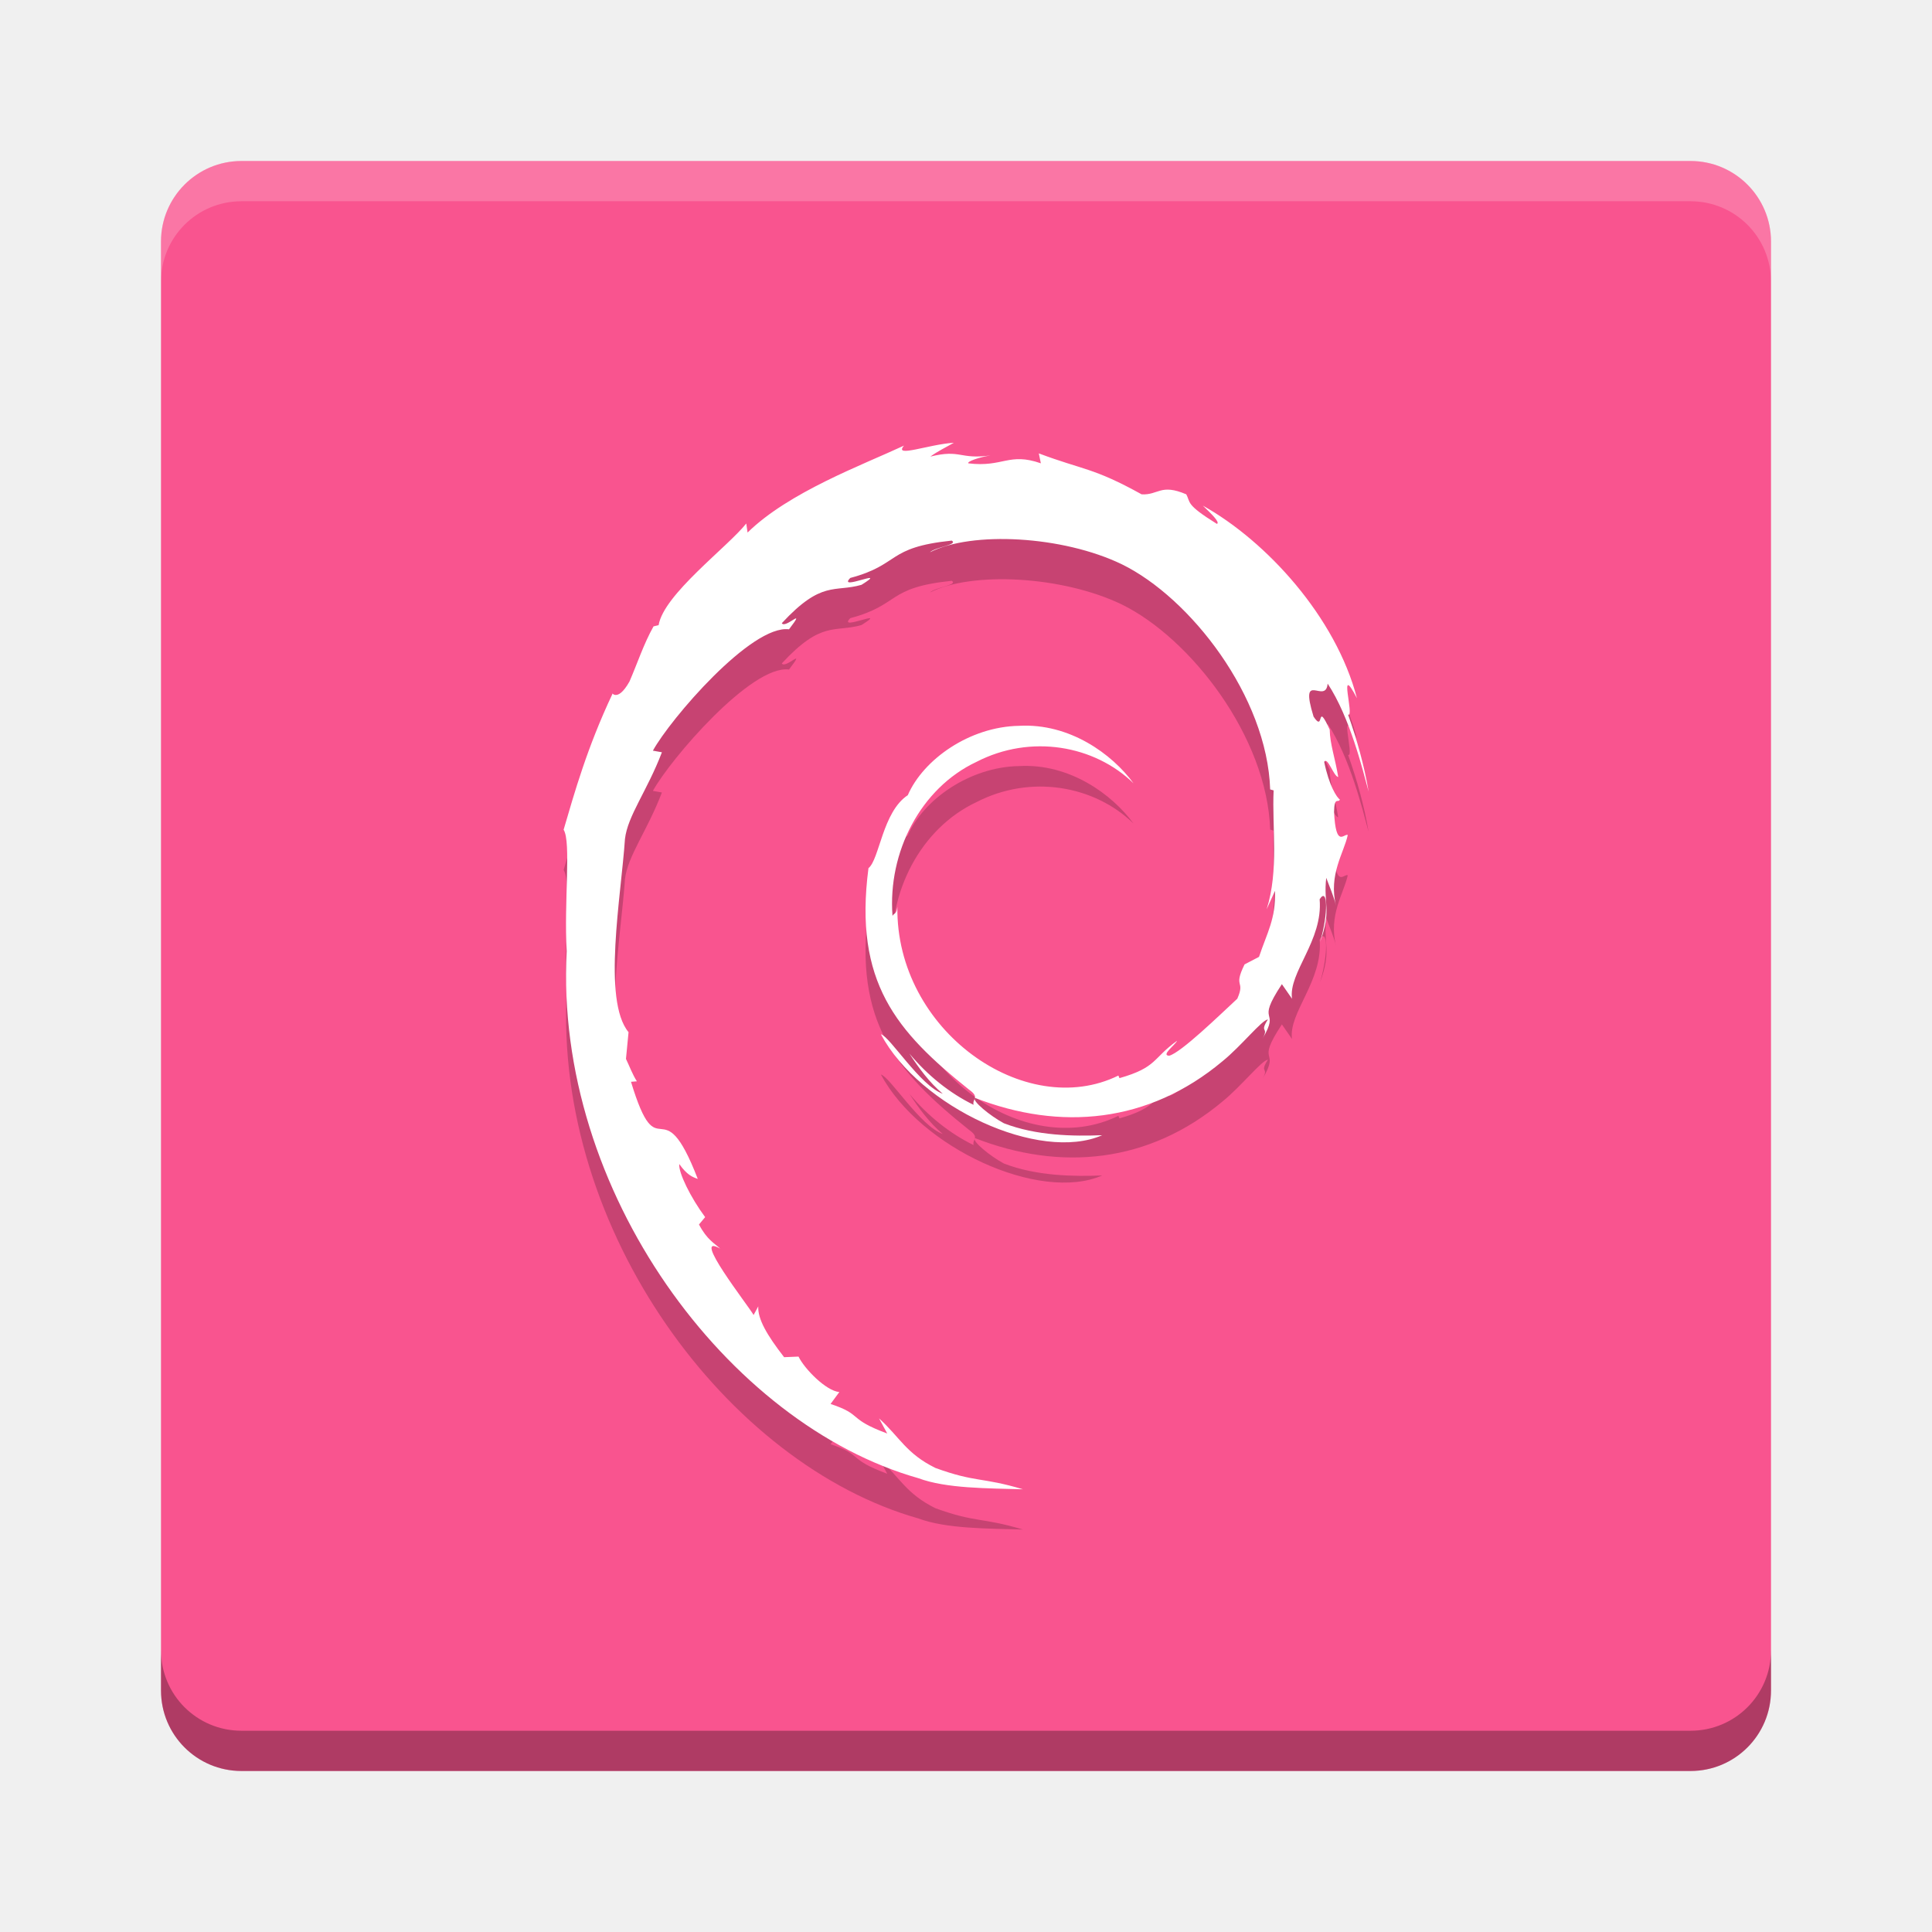
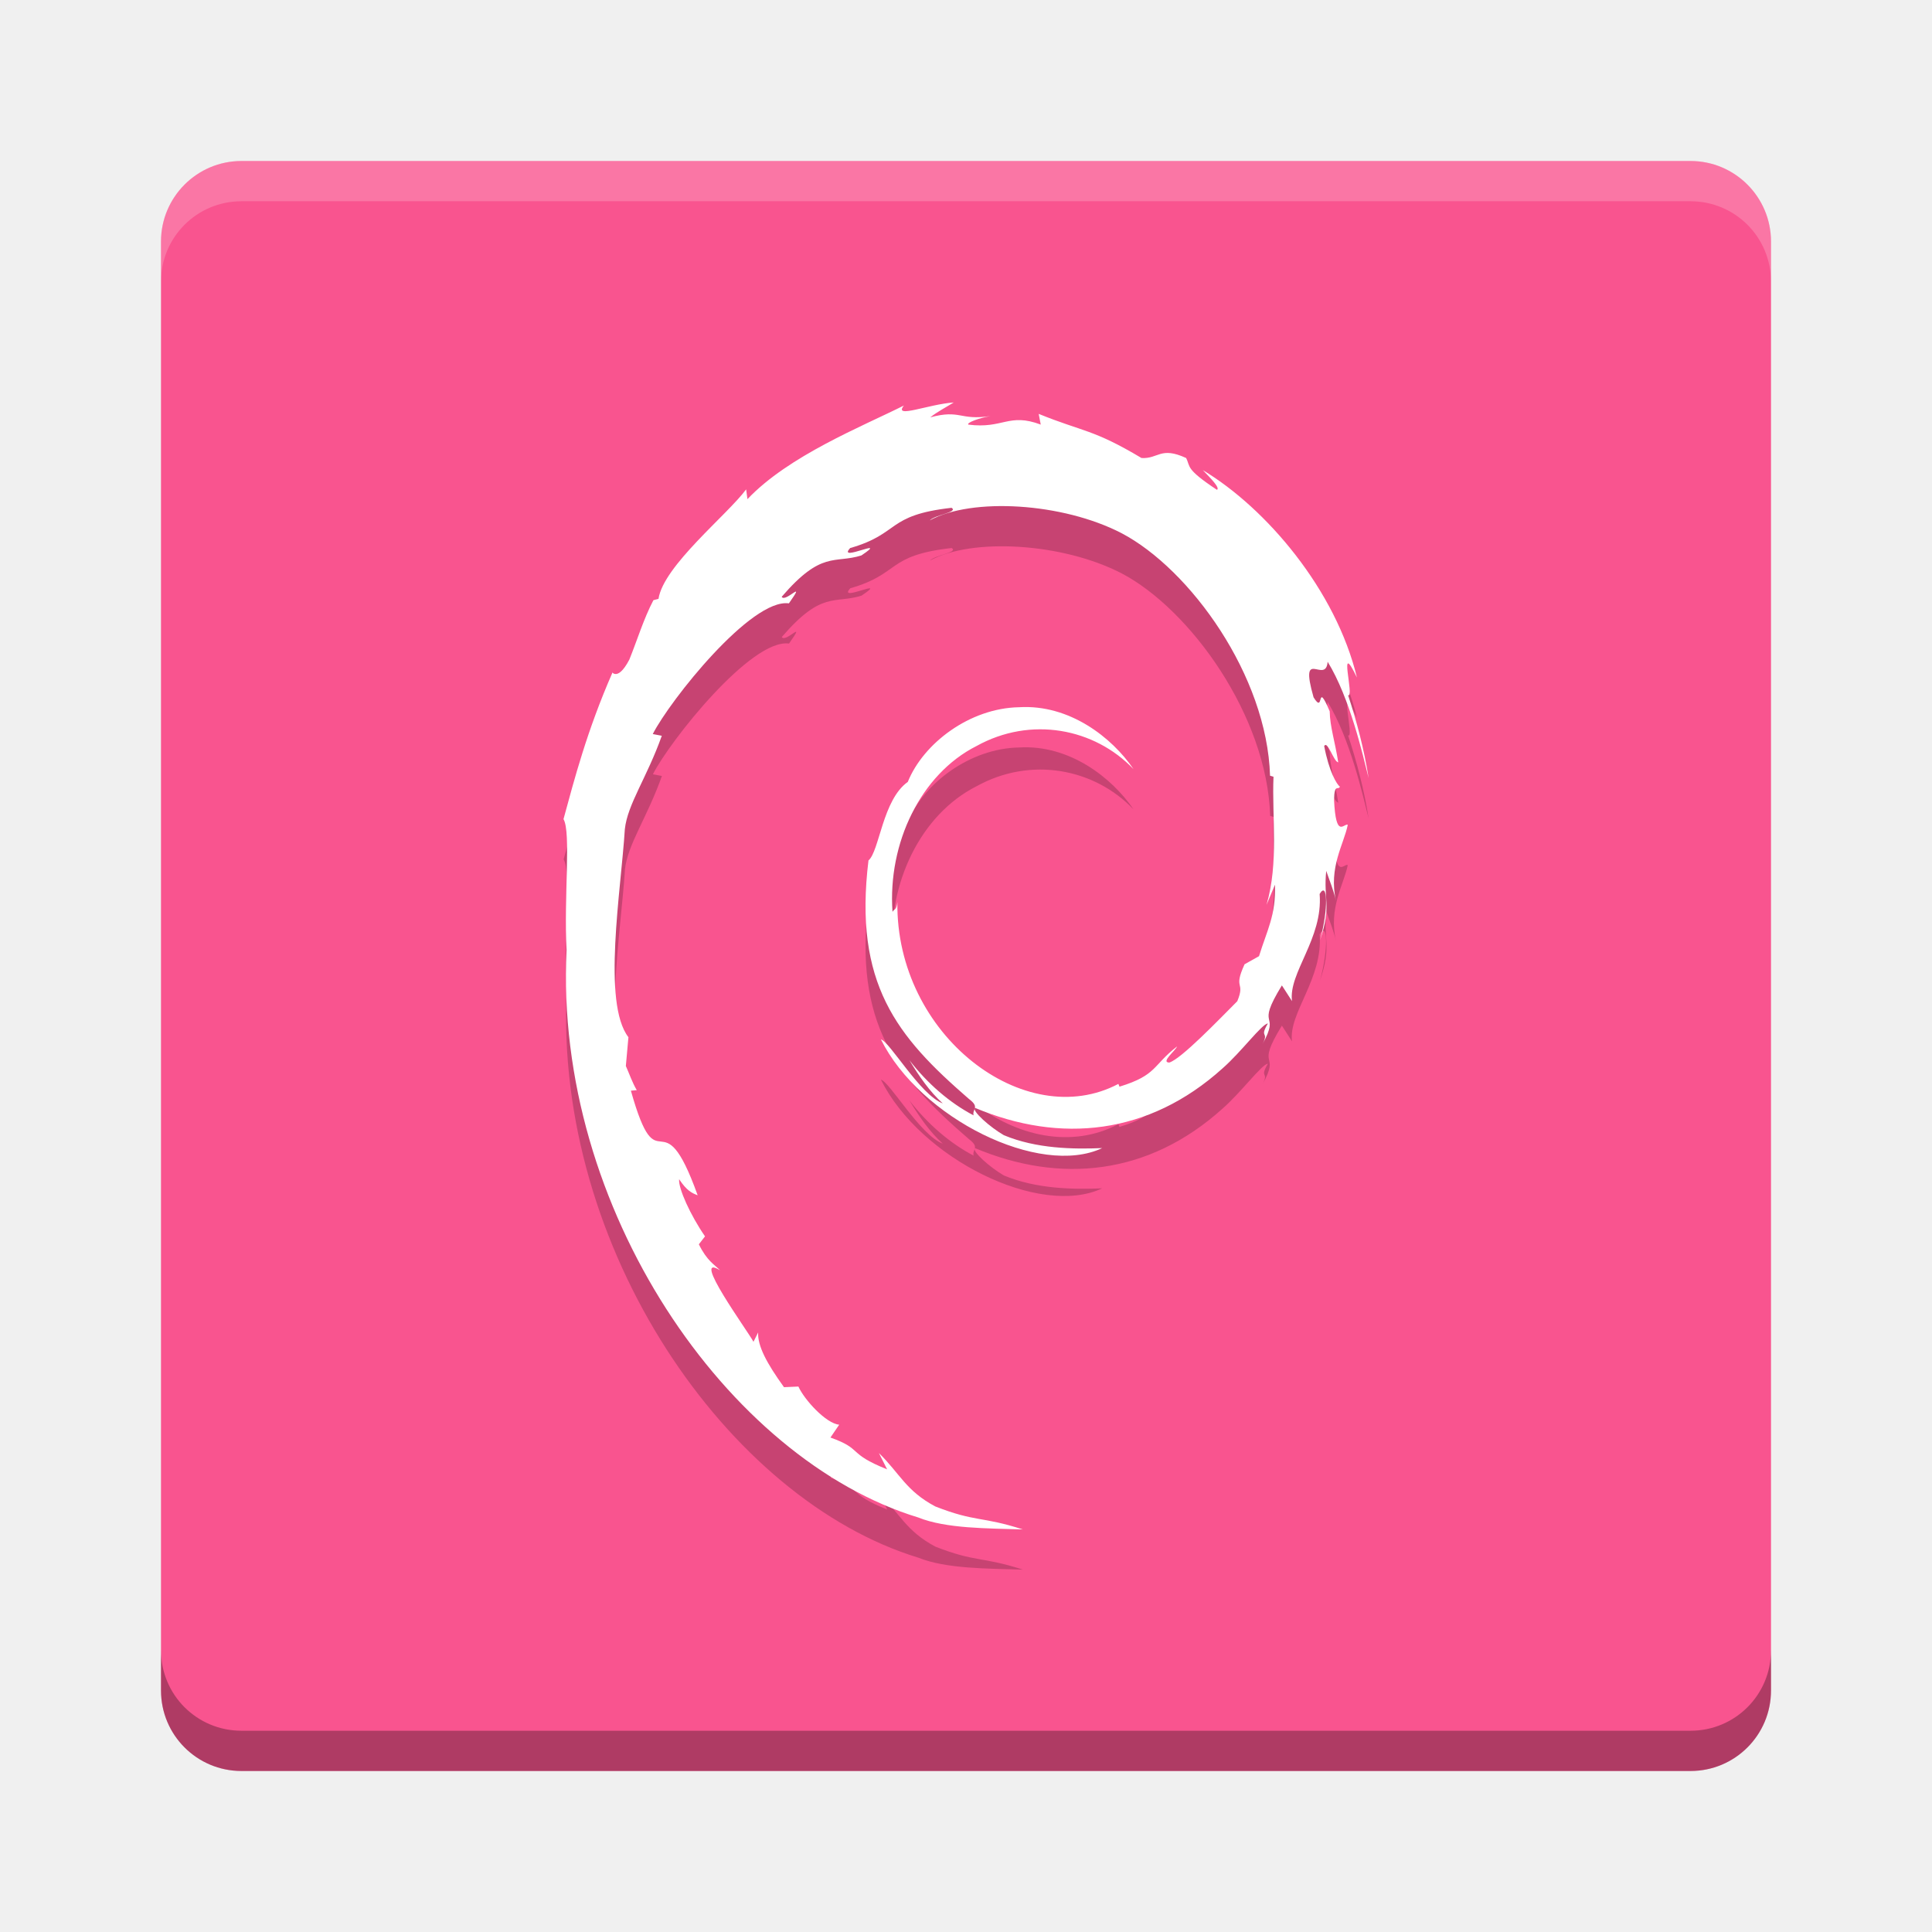
<svg xmlns="http://www.w3.org/2000/svg" id="svg4346" height="24" viewBox="0 0 48 48" width="24" version="1.1">
-   <g id="layer1" transform="translate(0 -1004.4)">
-     <g id="g4894" transform="translate(0 1004.4)">
-       <rect id="rect4203" ry="2" rx="2" transform="matrix(0,-1,-1,0,0,0)" height="40" width="40" y="-44" x="-44" fill="#f9548f" />
-       <path id="rect4592" opacity=".2" fill="#fff" d="m6 4c-1.108 0-2 0.892-2 2v1c0-1.108 0.892-2 2-2h36c1.108 0 2 0.892 2 2v-1c0-1.108-0.892-2-2-2h-36z" />
-       <path id="path4597" opacity=".3" d="m6 44c-1.108 0-2-0.892-2-2v-1c0 1.108 0.892 2 2 2h36c1.108 0 2-0.892 2-2v1c0 1.108-0.892 2-2 2h-36z" />
-       <path id="path4347" opacity=".2" d="m31.676 23.128c0.025 0.702-0.196 1.042-0.396 1.645l-0.359 0.187c-0.294 0.596 0.029 0.379-0.181 0.853-0.459 0.426-1.392 1.333-1.69 1.416-0.218-0.005 0.148-0.269 0.195-0.372-0.614 0.44-0.493 0.661-1.432 0.929l-0.027-0.064c-2.316 1.138-5.533-1.117-5.491-4.194-0.024 0.195-0.07 0.146-0.121 0.225-0.12-1.583 0.7-3.173 2.083-3.823 1.352-0.699 2.937-0.412 3.905 0.531-0.532-0.728-1.591-1.499-2.845-1.428-1.229 0.021-2.379 0.837-2.763 1.723-0.629 0.414-0.703 1.596-0.977 1.813-0.37 2.834 0.694 4.058 2.494 5.499 0.282 0.199 0.08 0.23 0.117 0.381-0.598-0.292-1.145-0.734-1.595-1.274 0.239 0.365 0.497 0.72 0.83 0.999-0.564-0.199-1.317-1.427-1.537-1.477 0.972 1.817 3.942 3.187 5.498 2.507-0.72 0.028-1.635 0.015-2.443-0.297-0.341-0.183-0.802-0.56-0.719-0.631 2.123 0.828 4.316 0.627 6.152-0.911 0.468-0.38 0.978-1.027 1.126-1.036-0.222 0.349 0.038 0.168-0.133 0.476 0.465-0.784-0.203-0.319 0.481-1.354l0.252 0.363c-0.095-0.652 0.774-1.442 0.686-2.472 0.199-0.315 0.222 0.339 0.011 1.063 0.293-0.803 0.078-0.933 0.153-1.596 0.081 0.223 0.189 0.46 0.243 0.695-0.191-0.777 0.195-1.308 0.292-1.759-0.095-0.044-0.295 0.343-0.341-0.574 0.007-0.398 0.106-0.209 0.145-0.307-0.075-0.045-0.271-0.35-0.39-0.936 0.086-0.138 0.231 0.357 0.349 0.377-0.076-0.465-0.206-0.821-0.212-1.178-0.345-0.752-0.122 0.1-0.401-0.323-0.367-1.195 0.304-0.277 0.35-0.82 0.556 0.841 0.872 2.144 1.018 2.684-0.111-0.658-0.291-1.296-0.51-1.913 0.169 0.075-0.272-1.354 0.22-0.408-0.525-2.017-2.246-3.901-3.829-4.785 0.193 0.185 0.438 0.417 0.35 0.454-0.788-0.489-0.649-0.528-0.762-0.735-0.641-0.273-0.684 0.022-1.108 0.001-1.209-0.67-1.442-0.599-2.555-1.018l0.051 0.247c-0.801-0.279-0.933 0.105-1.799 0.001-0.053-0.043 0.277-0.156 0.549-0.197-0.775 0.107-0.738-0.16-1.496 0.029 0.187-0.137 0.385-0.228 0.584-0.344-0.631 0.04-1.508 0.384-1.238 0.071-1.03 0.48-2.86 1.154-3.887 2.16l-0.032-0.225c-0.47 0.59-2.052 1.762-2.178 2.526l-0.126 0.03c-0.244 0.433-0.403 0.923-0.597 1.369-0.32 0.57-0.469 0.22-0.424 0.309-0.63 1.334-0.943 2.454-1.213 3.374 0.192 0.301 0.005 1.81 0.077 3.017-0.316 5.966 4.009 11.757 8.736 13.094 0.693 0.259 1.723 0.25 2.599 0.276-1.034-0.309-1.167-0.163-2.175-0.53-0.727-0.358-0.886-0.766-1.401-1.232l0.204 0.376c-1.009-0.374-0.587-0.462-1.408-0.734l0.218-0.296c-0.327-0.026-0.867-0.576-1.014-0.881l-0.358 0.014c-0.43-0.553-0.659-0.953-0.642-1.263l-0.116 0.215c-0.132-0.235-1.583-2.079-0.83-1.649-0.14-0.133-0.326-0.217-0.527-0.6l0.153-0.183c-0.362-0.487-0.667-1.111-0.643-1.319 0.193 0.272 0.327 0.323 0.46 0.37-0.915-2.371-0.966-0.13-1.659-2.413l0.146-0.012c-0.112-0.177-0.181-0.369-0.271-0.557l0.064-0.664c-0.658-0.794-0.184-3.381-0.089-4.8 0.066-0.576 0.55-1.191 0.918-2.154l-0.224-0.04c0.429-0.781 2.447-3.136 3.382-3.015 0.453-0.594-0.09-0.002-0.179-0.152 0.995-1.075 1.308-0.76 1.979-0.953 0.724-0.449-0.621 0.175-0.278-0.171 1.252-0.334 0.887-0.759 2.52-0.928 0.172 0.102-0.4 0.158-0.543 0.291 1.043-0.533 3.3-0.411 4.767 0.296 1.701 0.831 3.613 3.285 3.688 5.595l0.086 0.024c-0.043 0.918 0.135 1.98-0.174 2.955l0.209-0.462" />
-       <path id="path3032" fill="#fff" d="m31.676 22.128c0.025 0.702-0.196 1.042-0.396 1.645l-0.359 0.187c-0.294 0.596 0.029 0.379-0.181 0.853-0.459 0.426-1.392 1.333-1.69 1.416-0.218-0.005 0.148-0.269 0.195-0.372-0.614 0.44-0.493 0.661-1.432 0.929l-0.027-0.064c-2.316 1.138-5.533-1.117-5.491-4.194-0.024 0.195-0.07 0.146-0.121 0.225-0.12-1.583 0.7-3.173 2.083-3.823 1.352-0.699 2.937-0.412 3.905 0.531-0.532-0.728-1.591-1.499-2.845-1.428-1.229 0.021-2.379 0.837-2.763 1.723-0.629 0.414-0.703 1.596-0.977 1.813-0.37 2.834 0.694 4.058 2.494 5.499 0.282 0.199 0.08 0.23 0.117 0.381-0.598-0.292-1.145-0.734-1.595-1.274 0.239 0.365 0.497 0.72 0.83 0.999-0.564-0.199-1.317-1.427-1.537-1.477 0.972 1.817 3.942 3.187 5.498 2.507-0.72 0.028-1.635 0.015-2.443-0.297-0.341-0.183-0.802-0.56-0.719-0.631 2.123 0.828 4.316 0.627 6.152-0.911 0.468-0.38 0.978-1.027 1.126-1.036-0.222 0.349 0.038 0.168-0.133 0.476 0.465-0.784-0.203-0.319 0.481-1.354l0.252 0.363c-0.095-0.652 0.774-1.442 0.686-2.472 0.199-0.315 0.222 0.339 0.011 1.063 0.293-0.803 0.078-0.933 0.153-1.596 0.081 0.223 0.189 0.46 0.243 0.695-0.191-0.777 0.195-1.308 0.292-1.759-0.095-0.044-0.295 0.343-0.341-0.574 0.007-0.398 0.106-0.209 0.145-0.307-0.075-0.045-0.271-0.35-0.39-0.936 0.086-0.138 0.231 0.357 0.349 0.377-0.076-0.465-0.206-0.821-0.212-1.178-0.345-0.752-0.122 0.1-0.401-0.323-0.367-1.195 0.304-0.277 0.35-0.82 0.556 0.841 0.872 2.144 1.018 2.684-0.111-0.658-0.291-1.296-0.51-1.913 0.169 0.075-0.272-1.354 0.22-0.408-0.525-2.017-2.246-3.901-3.829-4.785 0.193 0.185 0.438 0.417 0.35 0.454-0.788-0.489-0.649-0.528-0.762-0.735-0.641-0.273-0.684 0.022-1.108 0.001-1.209-0.67-1.442-0.599-2.555-1.018l0.051 0.247c-0.801-0.279-0.933 0.105-1.799 0.001-0.053-0.043 0.277-0.156 0.549-0.197-0.775 0.107-0.738-0.16-1.496 0.029 0.187-0.137 0.385-0.228 0.584-0.344-0.631 0.04-1.508 0.384-1.238 0.071-1.03 0.48-2.86 1.154-3.887 2.16l-0.032-0.225c-0.47 0.59-2.052 1.762-2.178 2.526l-0.126 0.03c-0.244 0.433-0.403 0.923-0.597 1.369-0.32 0.57-0.469 0.22-0.424 0.309-0.63 1.334-0.943 2.454-1.213 3.374 0.192 0.301 0.005 1.81 0.077 3.017-0.316 5.966 4.009 11.757 8.736 13.094 0.693 0.259 1.723 0.25 2.599 0.276-1.034-0.309-1.167-0.163-2.175-0.53-0.727-0.358-0.886-0.766-1.401-1.232l0.204 0.376c-1.009-0.374-0.587-0.462-1.408-0.734l0.218-0.296c-0.327-0.026-0.867-0.576-1.014-0.881l-0.358 0.015c-0.43-0.553-0.659-0.953-0.642-1.263l-0.116 0.215c-0.132-0.235-1.583-2.079-0.83-1.649-0.14-0.133-0.326-0.217-0.527-0.6l0.153-0.183c-0.362-0.487-0.667-1.111-0.643-1.319 0.193 0.272 0.327 0.323 0.46 0.37-0.915-2.371-0.966-0.13-1.659-2.413l0.146-0.012c-0.112-0.177-0.181-0.369-0.271-0.557l0.064-0.664c-0.658-0.794-0.184-3.381-0.089-4.8 0.066-0.576 0.55-1.191 0.918-2.154l-0.224-0.04c0.429-0.781 2.447-3.136 3.382-3.015 0.453-0.594-0.09-0.002-0.179-0.152 0.995-1.075 1.308-0.76 1.979-0.953 0.724-0.449-0.621 0.175-0.278-0.171 1.252-0.334 0.887-0.759 2.52-0.928 0.172 0.102-0.4 0.158-0.543 0.291 1.043-0.533 3.3-0.411 4.767 0.296 1.701 0.831 3.613 3.285 3.688 5.595l0.086 0.024c-0.043 0.918 0.135 1.98-0.174 2.955l0.209-0.462" />
-     </g>
-   </g>
+   <defs id="defs13" />
+   <rect id="rect4203" ry="2" rx="2" transform="matrix(0,-1,-1,0,0,0)" height="40" width="40" y="-44" x="-44" style="fill:#f9548f" />
+   <path id="rect4592" d="M 6,4 C 4.892,4 4,4.892 4,6 L 4,7 C 4,5.892 4.892,5 6,5 l 36,0 c 1.108,0 2,0.892 2,2 L 44,6 C 44,4.892 43.108,4 42,4 L 6,4 Z" style="opacity:0.2;fill:#ffffff" />
+   <path id="path4597" d="M 6,44 C 4.892,44 4,43.108 4,42 l 0,-1 c 0,1.108 0.892,2 2,2 l 36,0 c 1.108,0 2,-0.892 2,-2 l 0,1 c 0,1.108 -0.892,2 -2,2 L 6,44 Z" style="opacity:0.3" />
+   <path style="opacity:0.2;fill:#000000;fill-opacity:1" d="m 31.676,22.984 c 0.025,0.756 -0.196,1.123 -0.396,1.772 l -0.359,0.201 c -0.294,0.642 0.029,0.408 -0.181,0.918 -0.459,0.459 -1.392,1.435 -1.69,1.524 -0.218,-0.005 0.148,-0.29 0.195,-0.401 -0.614,0.474 -0.493,0.712 -1.432,1 l -0.027,-0.069 c -2.316,1.226 -5.533,-1.203 -5.491,-4.517 -0.024,0.21 -0.07,0.158 -0.121,0.242 -0.12,-1.705 0.7,-3.417 2.083,-4.117 1.352,-0.752 2.937,-0.444 3.905,0.572 -0.532,-0.784 -1.591,-1.615 -2.845,-1.538 -1.229,0.023 -2.379,0.901 -2.763,1.855 -0.629,0.446 -0.703,1.719 -0.977,1.952 -0.37,3.052 0.694,4.37 2.494,5.922 0.282,0.215 0.08,0.247 0.117,0.411 -0.598,-0.315 -1.145,-0.79 -1.595,-1.372 0.239,0.393 0.497,0.775 0.83,1.075 -0.564,-0.214 -1.317,-1.536 -1.537,-1.59 0.972,1.957 3.942,3.432 5.498,2.7 -0.72,0.03 -1.635,0.017 -2.443,-0.32 -0.341,-0.197 -0.802,-0.604 -0.719,-0.68 2.123,0.892 4.316,0.675 6.152,-0.981 0.468,-0.41 0.978,-1.106 1.126,-1.115 -0.222,0.376 0.038,0.181 -0.133,0.513 0.465,-0.845 -0.203,-0.344 0.481,-1.459 l 0.252,0.391 c -0.095,-0.702 0.774,-1.553 0.686,-2.662 0.199,-0.339 0.222,0.365 0.011,1.145 0.293,-0.865 0.078,-1.004 0.153,-1.719 0.081,0.24 0.189,0.495 0.243,0.749 -0.191,-0.837 0.195,-1.408 0.292,-1.894 -0.095,-0.047 -0.295,0.37 -0.341,-0.618 0.007,-0.429 0.106,-0.225 0.145,-0.331 -0.075,-0.048 -0.271,-0.377 -0.39,-1.008 0.086,-0.149 0.231,0.384 0.349,0.406 -0.076,-0.501 -0.206,-0.884 -0.212,-1.269 -0.345,-0.81 -0.122,0.108 -0.401,-0.348 -0.367,-1.286 0.304,-0.299 0.35,-0.883 0.556,0.905 0.872,2.309 1.018,2.891 -0.111,-0.709 -0.291,-1.396 -0.51,-2.06 0.169,0.08 -0.272,-1.458 0.22,-0.439 -0.525,-2.172 -2.246,-4.201 -3.829,-5.153 0.193,0.199 0.438,0.449 0.35,0.489 -0.788,-0.527 -0.649,-0.569 -0.762,-0.791 -0.641,-0.294 -0.684,0.024 -1.108,6.26e-4 -1.209,-0.722 -1.442,-0.645 -2.555,-1.097 l 0.051,0.266 c -0.801,-0.3 -0.933,0.113 -1.799,6.26e-4 -0.053,-0.046 0.277,-0.168 0.549,-0.212 -0.775,0.115 -0.738,-0.172 -1.496,0.032 0.187,-0.147 0.385,-0.245 0.584,-0.37 -0.631,0.043 -1.508,0.413 -1.238,0.076 -1.03,0.517 -2.86,1.243 -3.887,2.326 l -0.032,-0.243 c -0.47,0.635 -2.052,1.897 -2.178,2.72 l -0.126,0.033 c -0.244,0.466 -0.403,0.994 -0.597,1.474 -0.32,0.614 -0.469,0.236 -0.424,0.333 -0.63,1.437 -0.943,2.643 -1.213,3.633 0.192,0.324 0.005,1.949 0.077,3.249 -0.316,6.424 4.009,12.661 8.736,14.101 0.693,0.279 1.723,0.269 2.599,0.297 -1.034,-0.333 -1.167,-0.176 -2.175,-0.571 -0.727,-0.385 -0.886,-0.825 -1.401,-1.327 l 0.204,0.405 c -1.009,-0.403 -0.587,-0.498 -1.408,-0.79 l 0.218,-0.319 c -0.327,-0.028 -0.867,-0.62 -1.014,-0.948 l -0.358,0.016 c -0.43,-0.596 -0.659,-1.027 -0.642,-1.36 l -0.116,0.232 c -0.132,-0.253 -1.583,-2.239 -0.83,-1.776 -0.14,-0.143 -0.326,-0.234 -0.527,-0.646 l 0.153,-0.197 c -0.362,-0.524 -0.667,-1.196 -0.643,-1.42 0.193,0.293 0.327,0.348 0.46,0.399 -0.915,-2.553 -0.966,-0.14 -1.659,-2.599 l 0.146,-0.013 c -0.112,-0.191 -0.181,-0.397 -0.271,-0.6 l 0.064,-0.715 c -0.658,-0.855 -0.184,-3.641 -0.089,-5.169 0.066,-0.62 0.55,-1.283 0.918,-2.32 l -0.224,-0.043 c 0.429,-0.841 2.447,-3.377 3.382,-3.247 0.453,-0.64 -0.09,-0.003 -0.179,-0.163 0.995,-1.158 1.308,-0.818 1.979,-1.027 0.724,-0.483 -0.621,0.189 -0.278,-0.184 1.252,-0.359 0.887,-0.817 2.52,-1 0.172,0.11 -0.4,0.17 -0.543,0.313 1.043,-0.574 3.3,-0.443 4.767,0.318 1.701,0.895 3.613,3.538 3.688,6.025 l 0.086,0.026 c -0.043,0.989 0.135,2.132 -0.174,3.183 l 0.209,-0.498" id="path4152" />
+   <path id="path3032" d="m 31.676,21.984 c 0.025,0.756 -0.196,1.123 -0.396,1.772 l -0.359,0.201 c -0.294,0.642 0.029,0.408 -0.181,0.918 -0.459,0.459 -1.392,1.435 -1.69,1.524 -0.218,-0.005 0.148,-0.29 0.195,-0.401 -0.614,0.474 -0.493,0.712 -1.432,1 l -0.027,-0.069 c -2.316,1.226 -5.533,-1.203 -5.491,-4.517 -0.024,0.21 -0.07,0.158 -0.121,0.242 -0.12,-1.705 0.7,-3.417 2.083,-4.117 1.352,-0.752 2.937,-0.444 3.905,0.572 -0.532,-0.784 -1.591,-1.615 -2.845,-1.538 -1.229,0.023 -2.379,0.901 -2.763,1.855 -0.629,0.446 -0.703,1.719 -0.977,1.952 -0.37,3.052 0.694,4.37 2.494,5.922 0.282,0.215 0.08,0.247 0.117,0.411 -0.598,-0.315 -1.145,-0.79 -1.595,-1.372 0.239,0.393 0.497,0.775 0.83,1.075 -0.564,-0.214 -1.317,-1.536 -1.537,-1.59 0.972,1.957 3.942,3.432 5.498,2.7 -0.72,0.03 -1.635,0.017 -2.443,-0.32 -0.341,-0.197 -0.802,-0.604 -0.719,-0.68 2.123,0.892 4.316,0.675 6.152,-0.981 0.468,-0.41 0.978,-1.106 1.126,-1.115 -0.222,0.376 0.038,0.181 -0.133,0.513 0.465,-0.845 -0.203,-0.344 0.481,-1.459 l 0.252,0.391 c -0.095,-0.702 0.774,-1.553 0.686,-2.662 0.199,-0.339 0.222,0.365 0.011,1.145 0.293,-0.865 0.078,-1.004 0.153,-1.719 0.081,0.24 0.189,0.495 0.243,0.749 -0.191,-0.837 0.195,-1.408 0.292,-1.894 -0.095,-0.047 -0.295,0.37 -0.341,-0.618 0.007,-0.429 0.106,-0.225 0.145,-0.331 -0.075,-0.048 -0.271,-0.377 -0.39,-1.008 0.086,-0.149 0.231,0.384 0.349,0.406 -0.076,-0.501 -0.206,-0.884 -0.212,-1.269 -0.345,-0.81 -0.122,0.108 -0.401,-0.348 -0.367,-1.286 0.304,-0.299 0.35,-0.883 0.556,0.905 0.872,2.309 1.018,2.891 -0.111,-0.709 -0.291,-1.396 -0.51,-2.06 0.169,0.08 -0.272,-1.458 0.22,-0.439 -0.525,-2.172 -2.246,-4.201 -3.829,-5.153 0.193,0.199 0.438,0.449 0.35,0.489 C 29.443,11.644 29.582,11.602 29.469,11.379 c -0.641,-0.294 -0.684,0.024 -1.108,6.26e-4 -1.209,-0.722 -1.442,-0.645 -2.555,-1.097 l 0.051,0.266 c -0.801,-0.3 -0.933,0.113 -1.799,6.26e-4 -0.053,-0.046 0.277,-0.168 0.549,-0.212 -0.775,0.115 -0.738,-0.172 -1.496,0.032 0.187,-0.147 0.385,-0.245 0.584,-0.37 -0.631,0.043 -1.508,0.413 -1.238,0.076 -1.03,0.517 -2.86,1.243 -3.887,2.326 l -0.032,-0.243 c -0.47,0.635 -2.052,1.897 -2.178,2.72 l -0.126,0.033 c -0.244,0.466 -0.403,0.994 -0.597,1.474 -0.32,0.614 -0.469,0.236 -0.424,0.333 -0.63,1.437 -0.943,2.643 -1.213,3.633 0.192,0.324 0.005,1.949 0.077,3.249 -0.316,6.424 4.009,12.661 8.736,14.101 0.693,0.279 1.723,0.269 2.599,0.297 -1.034,-0.333 -1.167,-0.176 -2.175,-0.571 -0.727,-0.385 -0.886,-0.825 -1.401,-1.327 l 0.204,0.405 c -1.009,-0.403 -0.587,-0.498 -1.408,-0.79 l 0.218,-0.319 c -0.327,-0.028 -0.867,-0.62 -1.014,-0.948 l -0.358,0.016 c -0.43,-0.596 -0.659,-1.027 -0.642,-1.36 l -0.116,0.232 c -0.132,-0.253 -1.583,-2.239 -0.83,-1.776 -0.14,-0.143 -0.326,-0.234 -0.527,-0.646 l 0.153,-0.197 c -0.362,-0.524 -0.667,-1.196 -0.643,-1.42 0.193,0.293 0.327,0.348 0.46,0.399 -0.915,-2.553 -0.966,-0.14 -1.659,-2.599 l 0.146,-0.013 c -0.112,-0.191 -0.181,-0.397 -0.271,-0.6 l 0.064,-0.715 c -0.658,-0.855 -0.184,-3.641 -0.089,-5.169 0.066,-0.62 0.55,-1.283 0.918,-2.32 l -0.224,-0.043 c 0.429,-0.841 2.447,-3.377 3.382,-3.247 0.453,-0.64 -0.09,-0.003 -0.179,-0.163 0.995,-1.158 1.308,-0.818 1.979,-1.027 0.724,-0.483 -0.621,0.189 -0.278,-0.184 1.252,-0.359 0.887,-0.817 2.52,-1 0.172,0.11 -0.4,0.17 -0.543,0.313 1.043,-0.574 3.3,-0.443 4.767,0.318 1.701,0.895 3.613,3.538 3.688,6.025 l 0.086,0.026 c -0.043,0.989 0.135,2.132 -0.174,3.183 l 0.209,-0.498" style="fill:#ffffff" />
</svg>
